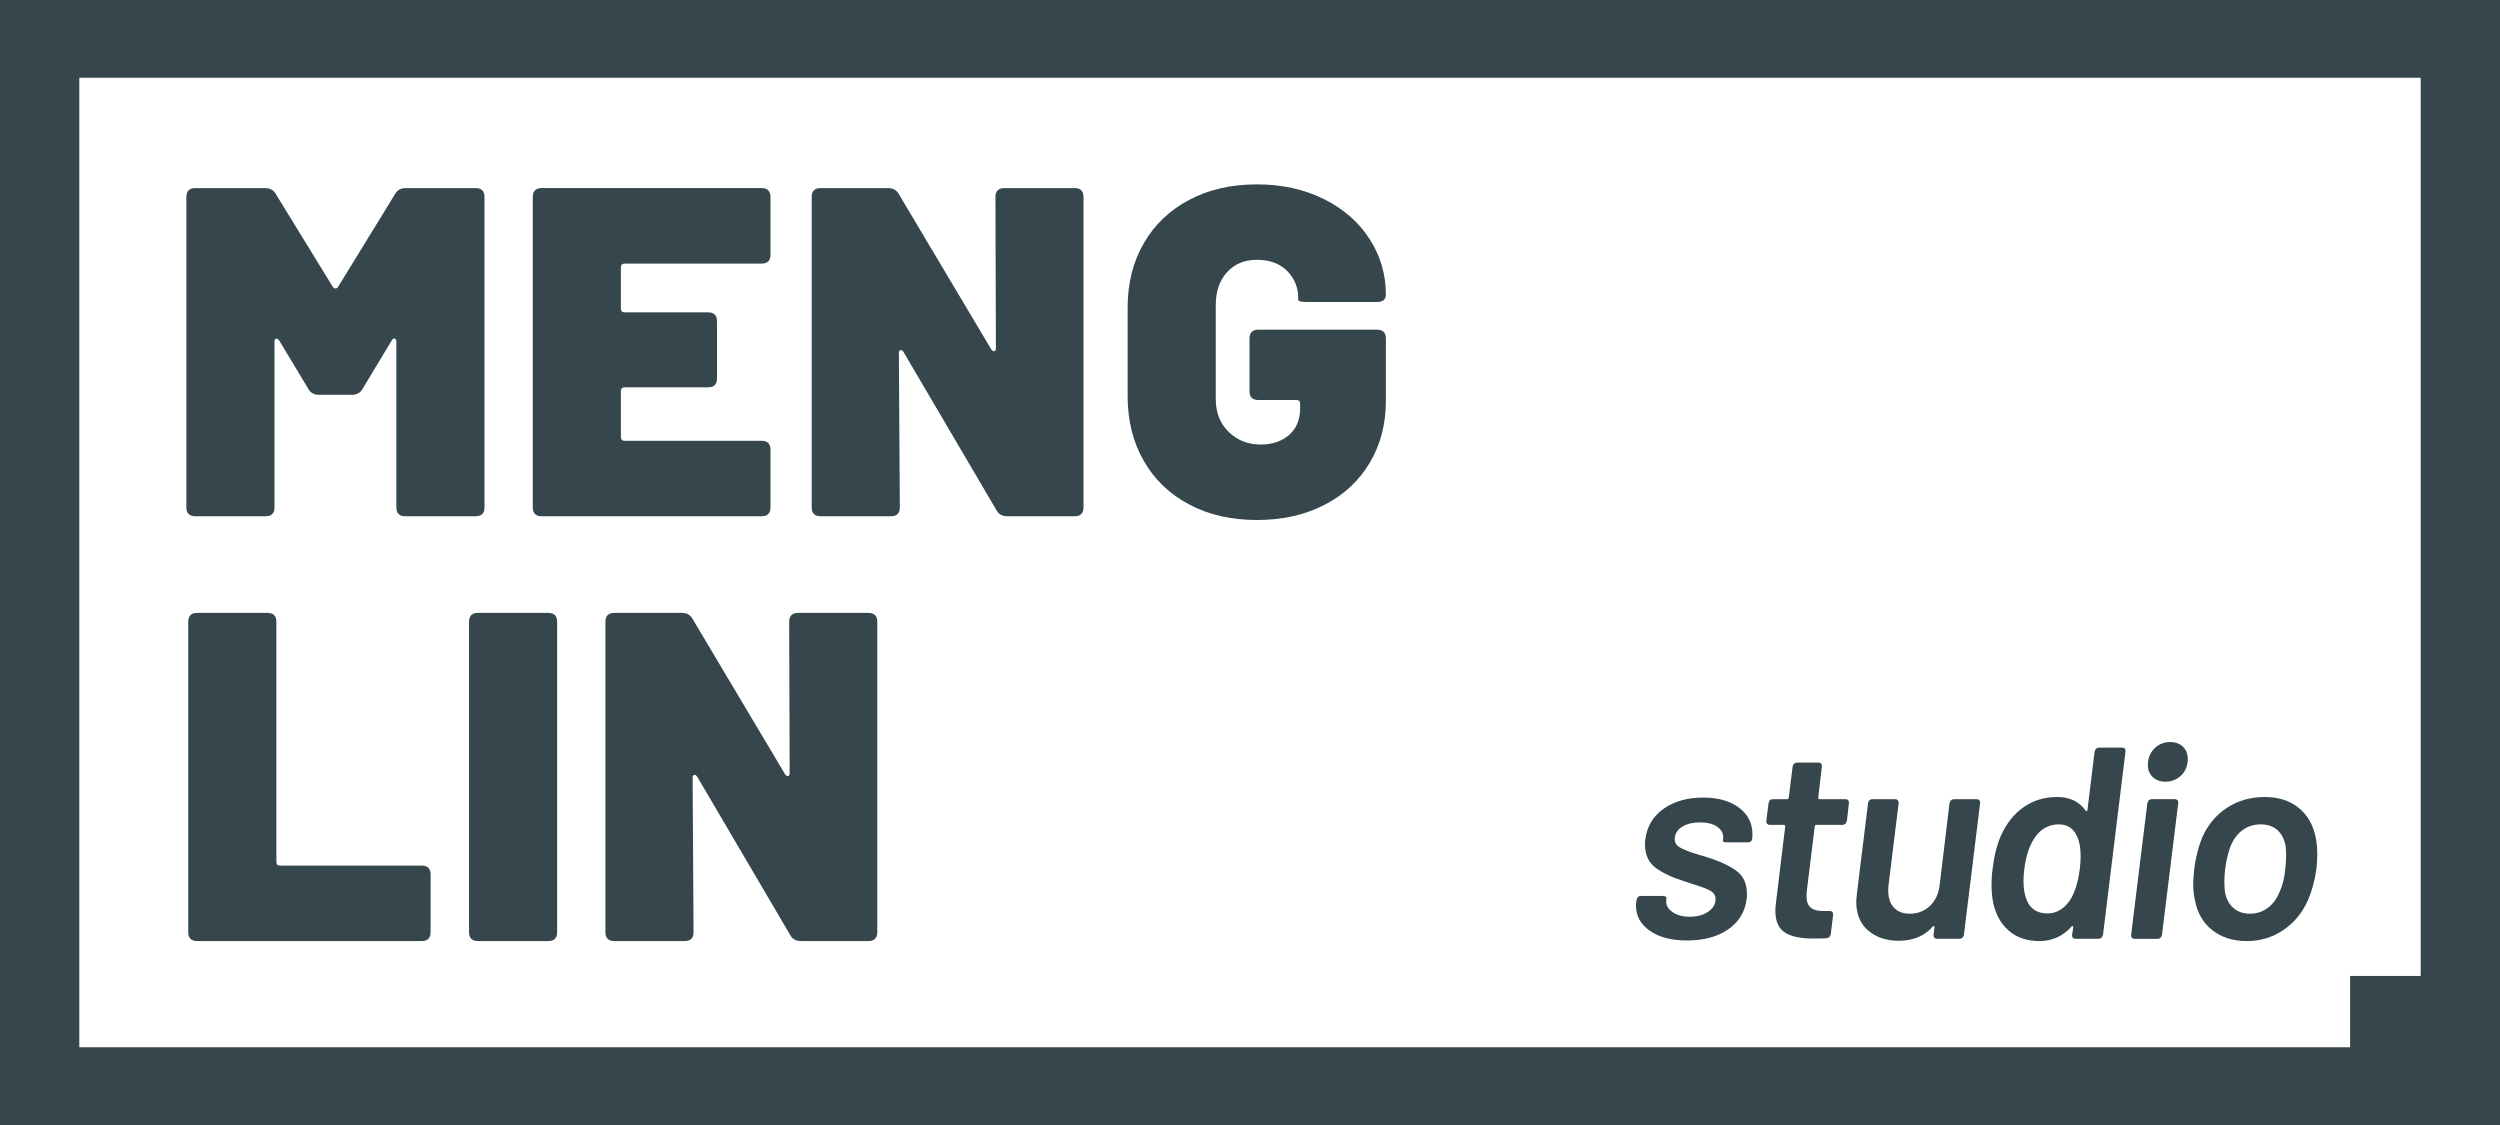
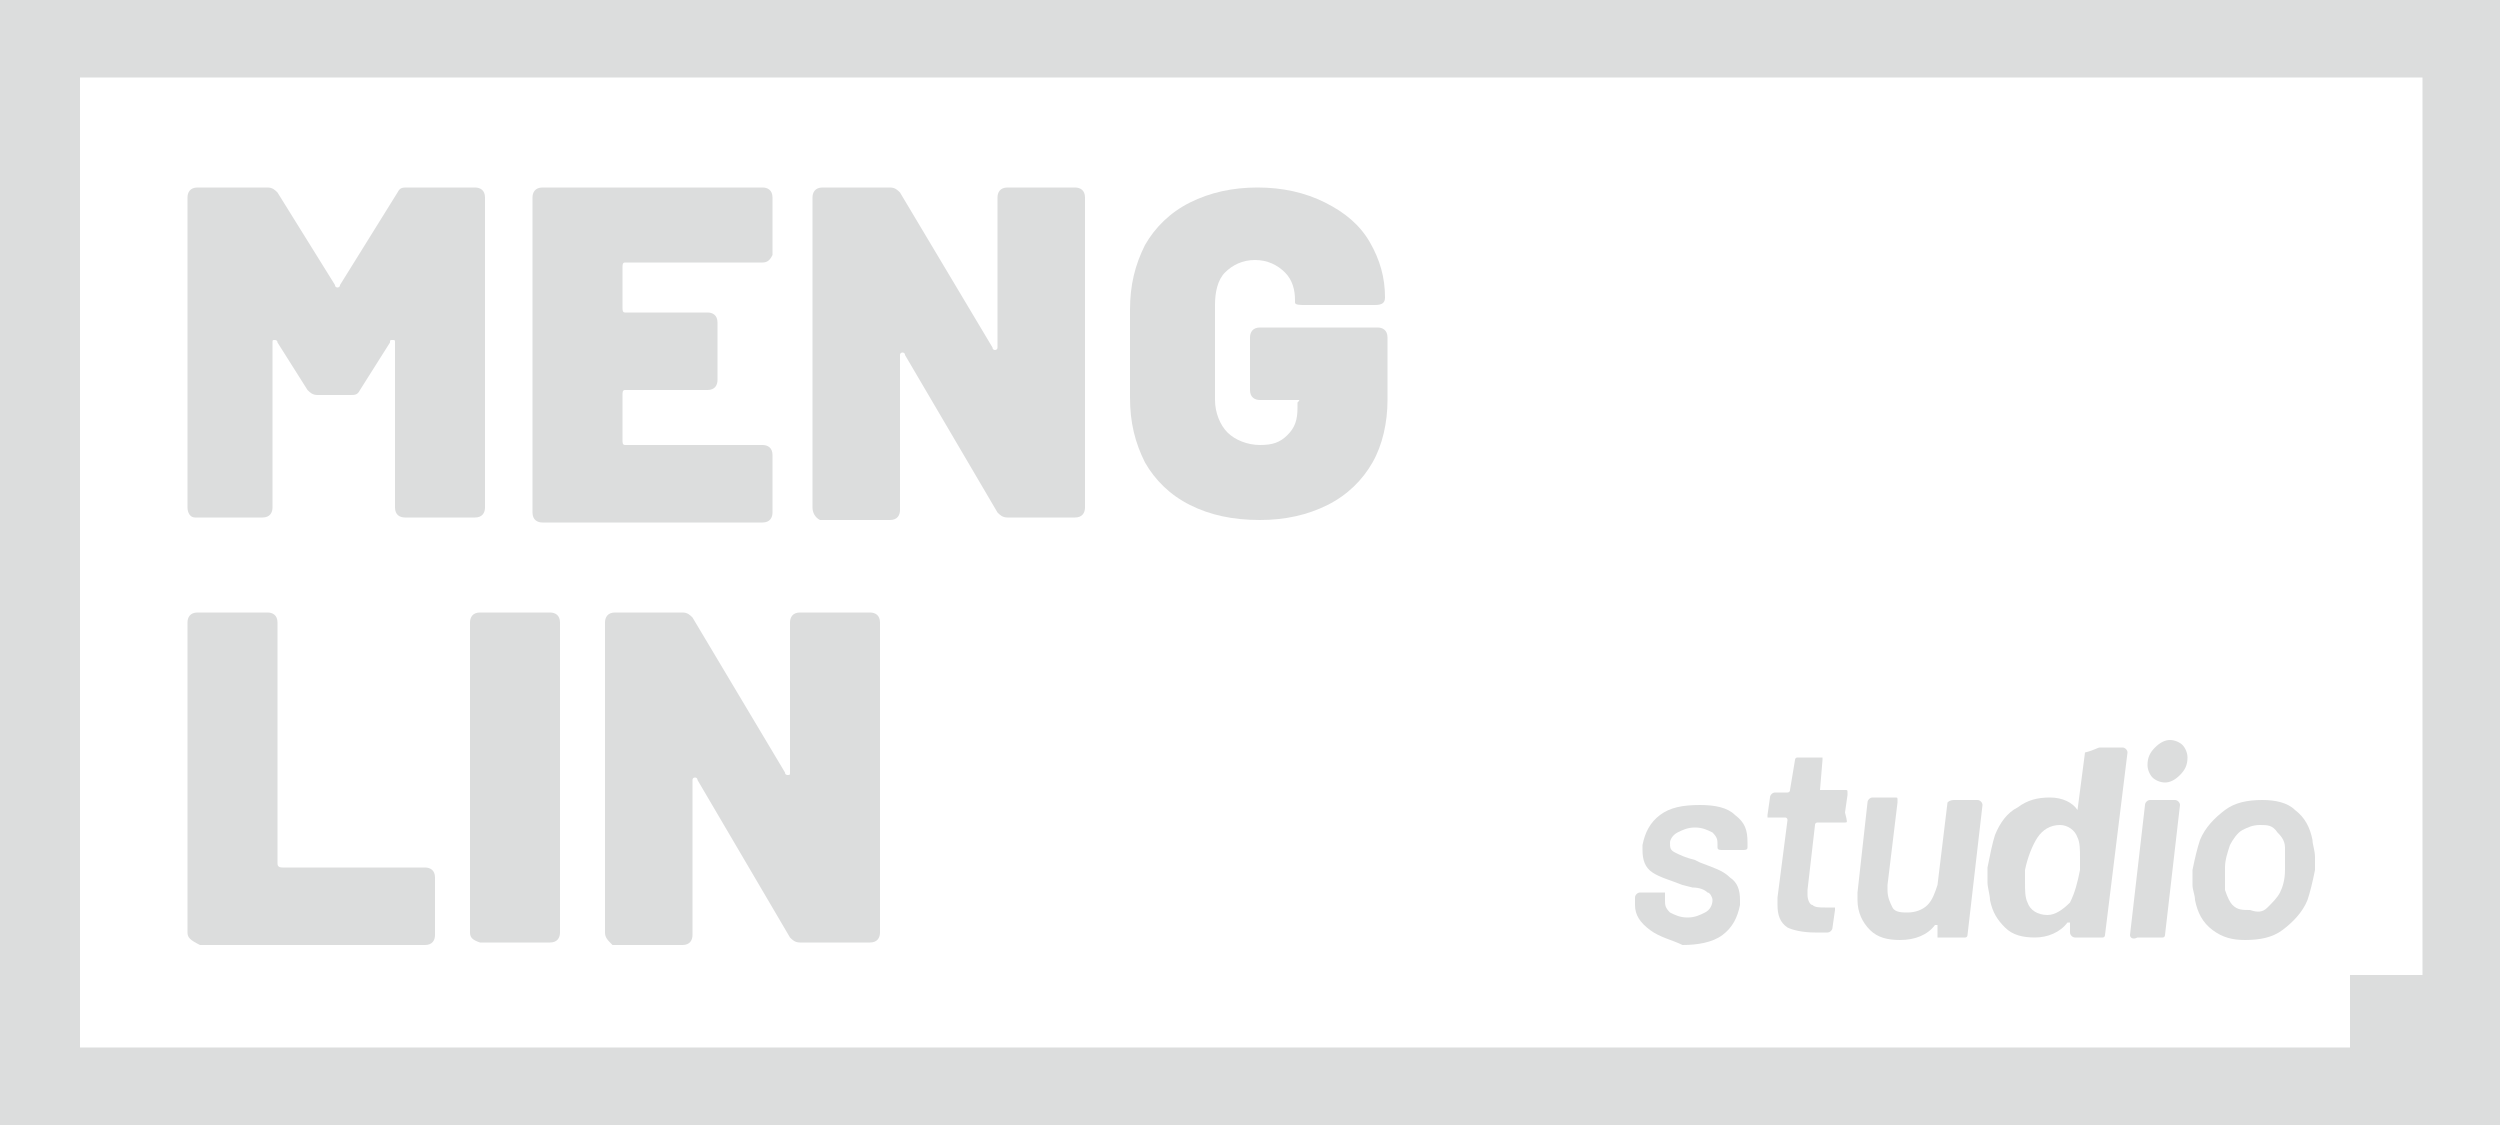
- <svg xmlns="http://www.w3.org/2000/svg" width="100px" height="45px" viewBox="0 0 100 45" version="1.1">
-   <defs />
-   <g id="logo" stroke="none" stroke-width="1" fill="none" fill-rule="evenodd">
-     <path d="M7.455,20.294 L7.455,7.882 C7.455,7.643 7.574,7.524 7.812,7.524 L10.605,7.524 C10.805,7.524 10.949,7.607 11.037,7.768 L13.305,11.463 C13.33,11.513 13.368,11.538 13.418,11.538 C13.468,11.538 13.505,11.513 13.53,11.463 L15.799,7.768 C15.887,7.607 16.03,7.524 16.23,7.524 L19.024,7.524 C19.262,7.524 19.38,7.643 19.38,7.882 L19.38,20.294 C19.38,20.53 19.262,20.65 19.024,20.65 L16.212,20.65 C15.974,20.65 15.855,20.53 15.855,20.294 L15.855,13.675 C15.855,13.6 15.834,13.557 15.79,13.544 C15.746,13.532 15.705,13.557 15.668,13.619 L14.505,15.55 C14.418,15.711 14.274,15.793 14.074,15.793 L12.762,15.793 C12.562,15.793 12.418,15.711 12.33,15.55 L11.168,13.619 C11.13,13.568 11.093,13.544 11.055,13.544 C11.004,13.544 10.98,13.588 10.98,13.675 L10.98,20.294 C10.98,20.53 10.862,20.65 10.624,20.65 L7.812,20.65 C7.574,20.65 7.455,20.53 7.455,20.294" id="Fill-1" fill="#35464D" />
-     <path d="M30.461,10.544 L24.986,10.544 C24.886,10.544 24.836,10.594 24.836,10.694 L24.836,12.342 C24.836,12.444 24.886,12.494 24.986,12.494 L28.324,12.494 C28.561,12.494 28.68,12.613 28.68,12.85 L28.68,15.136 C28.68,15.375 28.561,15.494 28.324,15.494 L24.986,15.494 C24.886,15.494 24.836,15.544 24.836,15.644 L24.836,17.48 C24.836,17.581 24.886,17.631 24.986,17.631 L30.461,17.631 C30.699,17.631 30.819,17.75 30.819,17.988 L30.819,20.294 C30.819,20.531 30.699,20.65 30.461,20.65 L21.667,20.65 C21.43,20.65 21.311,20.531 21.311,20.294 L21.311,7.881 C21.311,7.644 21.43,7.523 21.667,7.523 L30.461,7.523 C30.699,7.523 30.819,7.644 30.819,7.881 L30.819,10.186 C30.819,10.425 30.699,10.544 30.461,10.544" id="Fill-3" fill="#35464D" />
-     <path d="M32.468,20.294 L32.468,7.882 C32.468,7.643 32.586,7.524 32.825,7.524 L35.524,7.524 C35.724,7.524 35.868,7.607 35.955,7.768 L39.65,13.974 C39.686,14.024 39.725,14.05 39.761,14.05 C39.811,14.05 39.836,14.007 39.836,13.919 L39.818,7.882 C39.818,7.643 39.936,7.524 40.175,7.524 L42.985,7.524 C43.222,7.524 43.341,7.643 43.341,7.882 L43.341,20.294 C43.341,20.53 43.222,20.65 42.985,20.65 L40.286,20.65 C40.086,20.65 39.943,20.569 39.857,20.405 L36.144,14.086 C36.105,14.024 36.065,13.997 36.021,14.003 C35.977,14.01 35.955,14.05 35.955,14.125 L35.993,20.294 C35.993,20.53 35.874,20.65 35.636,20.65 L32.825,20.65 C32.586,20.65 32.468,20.53 32.468,20.294" id="Fill-5" fill="#35464D" />
-     <path d="M47.571,20.181 C46.788,19.767 46.182,19.188 45.752,18.438 C45.321,17.686 45.105,16.825 45.105,15.85 L45.105,12.306 C45.105,11.331 45.321,10.472 45.752,9.728 C46.182,8.984 46.788,8.406 47.571,7.994 C48.35,7.581 49.254,7.375 50.279,7.375 C51.279,7.375 52.172,7.572 52.96,7.966 C53.747,8.359 54.358,8.892 54.788,9.569 C55.221,10.244 55.435,10.981 55.435,11.781 C55.435,11.981 55.316,12.08 55.08,12.08 L52.286,12.08 C52.047,12.08 51.929,12.05 51.929,11.988 L51.929,11.912 C51.929,11.498 51.782,11.144 51.49,10.842 C51.194,10.544 50.793,10.392 50.279,10.392 C49.779,10.392 49.379,10.559 49.08,10.891 C48.779,11.222 48.63,11.662 48.63,12.211 L48.63,15.963 C48.63,16.5 48.8,16.938 49.146,17.275 C49.49,17.611 49.916,17.781 50.429,17.781 C50.891,17.781 51.269,17.653 51.565,17.397 C51.857,17.141 52.005,16.788 52.005,16.337 L52.005,16.15 C52.005,16.048 51.955,16 51.854,16 L50.336,16 C50.097,16 49.98,15.881 49.98,15.644 L49.98,13.544 C49.98,13.306 50.097,13.186 50.336,13.186 L55.08,13.186 C55.316,13.186 55.435,13.306 55.435,13.544 L55.435,16.038 C55.435,16.961 55.221,17.788 54.788,18.512 C54.358,19.238 53.75,19.8 52.969,20.2 C52.188,20.6 51.293,20.8 50.279,20.8 C49.254,20.8 48.35,20.594 47.571,20.181" id="Fill-7" fill="#35464D" />
-     <path d="M3.172,3.11 L96.828,3.11 L96.828,39.038 L94.004,39.038 L94.004,41.89 L3.172,41.89 L3.172,3.11 Z M0,45 L100,45 L100,0 L0,0 L0,45 Z" id="Fill-9" fill="#35464D" />
-     <path d="M7.53,37.286 L7.53,24.874 C7.53,24.635 7.649,24.516 7.888,24.516 L10.699,24.516 C10.936,24.516 11.055,24.635 11.055,24.874 L11.055,34.472 C11.055,34.574 11.105,34.624 11.207,34.624 L16.869,34.624 C17.105,34.624 17.224,34.742 17.224,34.978 L17.224,37.286 C17.224,37.522 17.105,37.642 16.869,37.642 L7.888,37.642 C7.649,37.642 7.53,37.522 7.53,37.286" id="Fill-12" fill="#35464D" />
-     <path d="M18.761,37.286 L18.761,24.874 C18.761,24.635 18.879,24.516 19.118,24.516 L21.929,24.516 C22.167,24.516 22.286,24.635 22.286,24.874 L22.286,37.286 C22.286,37.522 22.167,37.642 21.929,37.642 L19.118,37.642 C18.879,37.642 18.761,37.522 18.761,37.286" id="Fill-14" fill="#35464D" />
-     <path d="M24.217,37.286 L24.217,24.874 C24.217,24.635 24.336,24.516 24.575,24.516 L27.273,24.516 C27.473,24.516 27.617,24.599 27.705,24.76 L31.4,30.966 C31.436,31.016 31.475,31.043 31.511,31.043 C31.561,31.043 31.586,30.999 31.586,30.911 L31.567,24.874 C31.567,24.635 31.686,24.516 31.925,24.516 L34.736,24.516 C34.973,24.516 35.092,24.635 35.092,24.874 L35.092,37.286 C35.092,37.522 34.973,37.642 34.736,37.642 L32.036,37.642 C31.836,37.642 31.692,37.561 31.606,37.397 L27.894,31.078 C27.855,31.016 27.814,30.989 27.77,30.996 C27.727,31.002 27.705,31.043 27.705,31.117 L27.742,37.286 C27.742,37.522 27.623,37.642 27.386,37.642 L24.575,37.642 C24.336,37.642 24.217,37.522 24.217,37.286" id="Fill-16" fill="#35464D" />
-     <path d="M65.992,37.231 C65.625,36.972 65.439,36.639 65.439,36.23 C65.439,36.158 65.442,36.103 65.45,36.067 L65.461,36.013 C65.477,35.897 65.538,35.838 65.647,35.838 L66.5,35.838 C66.55,35.838 66.592,35.844 66.62,35.86 C66.65,35.874 66.661,35.892 66.653,35.914 L66.653,35.991 C66.624,36.172 66.699,36.331 66.877,36.466 C67.056,36.602 67.294,36.669 67.592,36.669 C67.892,36.669 68.138,36.602 68.331,36.466 C68.524,36.331 68.622,36.164 68.622,35.967 C68.622,35.824 68.556,35.711 68.425,35.636 C68.294,35.56 68.081,35.477 67.789,35.389 L67.395,35.258 C66.9,35.106 66.511,34.922 66.227,34.713 C65.944,34.5 65.8,34.191 65.8,33.783 C65.8,33.688 65.805,33.617 65.813,33.575 C65.878,33.058 66.12,32.649 66.545,32.35 C66.966,32.052 67.495,31.903 68.128,31.903 C68.727,31.903 69.205,32.038 69.561,32.308 C69.919,32.577 70.097,32.93 70.097,33.366 C70.097,33.455 70.092,33.52 70.086,33.563 C70.07,33.652 70.008,33.694 69.9,33.694 L69.081,33.694 C68.97,33.694 68.916,33.674 68.916,33.628 L68.927,33.563 C68.95,33.374 68.878,33.216 68.714,33.089 C68.55,32.961 68.311,32.897 67.997,32.897 C67.72,32.897 67.491,32.95 67.31,33.055 C67.128,33.163 67.02,33.308 66.992,33.497 C66.97,33.674 67.038,33.806 67.195,33.897 C67.35,33.989 67.611,34.088 67.977,34.199 L68.205,34.264 C68.73,34.424 69.141,34.608 69.435,34.816 C69.731,35.024 69.878,35.338 69.878,35.761 C69.878,35.849 69.874,35.914 69.866,35.958 C69.802,36.475 69.553,36.881 69.124,37.177 C68.694,37.472 68.147,37.619 67.485,37.619 C66.858,37.619 66.36,37.489 65.992,37.231" id="Fill-18" fill="#35464D" />
-     <path d="M73.819,32.947 C73.786,32.98 73.739,32.995 73.681,32.995 L72.655,32.995 C72.611,32.995 72.589,33.017 72.589,33.061 L72.272,35.642 C72.264,35.692 72.261,35.761 72.261,35.848 C72.261,36.051 72.314,36.201 72.419,36.297 C72.525,36.392 72.686,36.439 72.906,36.439 L73.18,36.439 C73.237,36.439 73.276,36.455 73.3,36.489 C73.322,36.52 73.33,36.562 73.322,36.614 L73.234,37.345 C73.219,37.456 73.156,37.517 73.048,37.533 L72.534,37.542 C72.031,37.542 71.651,37.464 71.397,37.301 C71.142,37.142 71.014,36.847 71.014,36.417 C71.014,36.365 71.022,36.267 71.037,36.122 L71.408,33.061 C71.408,33.017 71.389,32.995 71.353,32.995 L70.795,32.995 C70.745,32.995 70.708,32.98 70.681,32.947 C70.656,32.914 70.647,32.872 70.655,32.82 L70.74,32.142 C70.756,32.026 70.817,31.967 70.926,31.967 L71.473,31.967 C71.517,31.967 71.544,31.945 71.55,31.903 L71.703,30.678 C71.709,30.628 71.731,30.584 71.764,30.553 C71.797,30.519 71.837,30.505 71.889,30.505 L72.731,30.505 C72.789,30.505 72.83,30.519 72.851,30.553 C72.873,30.584 72.88,30.628 72.873,30.678 L72.731,31.903 C72.723,31.917 72.725,31.933 72.737,31.945 C72.747,31.961 72.764,31.967 72.786,31.967 L73.812,31.967 C73.87,31.967 73.912,31.984 73.933,32.017 C73.955,32.05 73.962,32.092 73.955,32.142 L73.878,32.82 C73.87,32.872 73.851,32.914 73.819,32.947" id="Fill-20" fill="#35464D" />
-     <path d="M78.175,31.967 L79.05,31.967 C79.166,31.967 79.217,32.026 79.202,32.142 L78.558,37.38 C78.55,37.43 78.531,37.472 78.497,37.505 C78.466,37.537 78.422,37.553 78.372,37.553 L77.486,37.553 C77.434,37.553 77.397,37.537 77.37,37.505 C77.345,37.472 77.338,37.43 77.344,37.38 L77.377,37.094 C77.377,37.065 77.369,37.047 77.355,37.04 C77.341,37.033 77.322,37.044 77.3,37.073 C76.972,37.445 76.52,37.63 75.944,37.63 C75.456,37.63 75.052,37.495 74.731,37.225 C74.411,36.956 74.25,36.569 74.25,36.067 C74.25,36.009 74.258,35.914 74.272,35.783 L74.72,32.142 C74.734,32.026 74.797,31.967 74.906,31.967 L75.802,31.967 C75.855,31.967 75.892,31.984 75.917,32.017 C75.942,32.05 75.952,32.092 75.944,32.142 L75.539,35.422 C75.533,35.465 75.53,35.534 75.53,35.63 C75.53,35.914 75.603,36.139 75.753,36.301 C75.903,36.465 76.117,36.548 76.392,36.548 C76.706,36.548 76.972,36.445 77.191,36.242 C77.409,36.037 77.541,35.765 77.584,35.422 L77.978,32.142 C78,32.026 78.066,31.967 78.175,31.967" id="Fill-22" fill="#35464D" />
-     <path d="M83.192,34.755 C83.214,34.566 83.225,34.395 83.225,34.242 C83.225,33.914 83.176,33.652 83.083,33.455 C82.937,33.135 82.694,32.974 82.35,32.974 C81.987,32.974 81.683,33.127 81.444,33.431 C81.195,33.76 81.039,34.205 80.973,34.766 C80.95,34.941 80.94,35.102 80.94,35.247 C80.94,35.547 80.984,35.802 81.072,36.013 C81.217,36.361 81.494,36.538 81.903,36.538 C82.251,36.538 82.547,36.366 82.787,36.024 C82.984,35.739 83.119,35.316 83.192,34.755 M83.98,29.903 L84.864,29.903 C84.981,29.903 85.033,29.961 85.017,30.077 L84.122,37.38 C84.114,37.43 84.094,37.472 84.062,37.505 C84.028,37.538 83.983,37.553 83.925,37.553 L83.039,37.553 C82.922,37.553 82.872,37.495 82.886,37.38 L82.93,37.094 C82.93,37.066 82.922,37.047 82.908,37.041 C82.894,37.033 82.875,37.044 82.853,37.072 C82.509,37.452 82.084,37.642 81.575,37.642 C81.078,37.642 80.673,37.505 80.356,37.231 C80.037,36.958 79.83,36.585 79.726,36.111 C79.683,35.878 79.661,35.636 79.661,35.389 C79.661,35.156 79.676,34.941 79.706,34.744 C79.764,34.235 79.876,33.791 80.044,33.411 C80.262,32.93 80.562,32.555 80.947,32.285 C81.33,32.016 81.775,31.88 82.284,31.88 C82.78,31.88 83.159,32.058 83.422,32.416 C83.436,32.439 83.453,32.447 83.472,32.444 C83.489,32.441 83.498,32.424 83.498,32.394 L83.783,30.077 C83.805,29.961 83.87,29.903 83.98,29.903" id="Fill-24" fill="#35464D" />
-     <path d="M86.111,31.082 C85.98,30.959 85.914,30.798 85.914,30.601 C85.914,30.338 86,30.121 86.17,29.945 C86.341,29.771 86.555,29.682 86.81,29.682 C87.022,29.682 87.191,29.746 87.319,29.87 C87.445,29.993 87.511,30.157 87.511,30.36 C87.511,30.623 87.425,30.84 87.253,31.012 C87.081,31.182 86.869,31.268 86.613,31.268 C86.41,31.268 86.242,31.205 86.111,31.082 M85.247,37.379 L85.892,32.143 C85.914,32.026 85.98,31.966 86.089,31.966 L86.975,31.966 C87.091,31.966 87.142,32.026 87.127,32.143 L86.481,37.379 C86.475,37.429 86.456,37.473 86.422,37.504 C86.391,37.538 86.347,37.554 86.297,37.554 L85.4,37.554 C85.285,37.554 85.233,37.495 85.247,37.379" id="Fill-26" fill="#35464D" />
-     <path d="M90.707,36.319 C90.915,36.164 91.073,35.952 91.184,35.674 C91.299,35.433 91.376,35.127 91.412,34.755 C91.434,34.558 91.445,34.377 91.445,34.208 C91.445,34.106 91.438,33.983 91.423,33.838 C91.373,33.56 91.26,33.347 91.09,33.197 C90.918,33.049 90.698,32.974 90.427,32.974 C90.159,32.974 89.92,33.049 89.712,33.197 C89.504,33.347 89.343,33.56 89.226,33.838 C89.123,34.114 89.051,34.42 89.007,34.755 C88.985,34.938 88.974,35.116 88.974,35.291 C88.974,35.4 88.982,35.528 88.996,35.674 C89.048,35.952 89.16,36.164 89.335,36.319 C89.509,36.472 89.732,36.547 90.002,36.547 C90.265,36.547 90.499,36.472 90.707,36.319 M88.488,37.203 C88.12,36.913 87.888,36.508 87.795,35.991 C87.749,35.802 87.729,35.586 87.729,35.345 C87.729,35.206 87.743,35.006 87.771,34.744 C87.83,34.285 87.937,33.87 88.088,33.497 C88.315,32.988 88.648,32.591 89.084,32.308 C89.521,32.022 90.024,31.88 90.593,31.88 C91.13,31.88 91.58,32.022 91.937,32.308 C92.295,32.591 92.523,32.985 92.626,33.488 C92.67,33.691 92.691,33.925 92.691,34.188 C92.691,34.361 92.68,34.544 92.659,34.733 C92.599,35.185 92.491,35.6 92.33,35.98 C92.105,36.497 91.776,36.903 91.34,37.197 C90.907,37.494 90.416,37.642 89.871,37.642 C89.316,37.642 88.855,37.495 88.488,37.203" id="Fill-28" fill="#35464D" />
+ <svg xmlns="http://www.w3.org/2000/svg" version="1.1" id="圖層_1" x="0px" y="0px" viewBox="0 0 100 45" style="enable-background:new 0 0 100 45;" xml:space="preserve">
+   <style type="text/css">
+ 	.st0{fill:#DCDDDD;}
+ </style>
+   <g id="logo">
+     <path id="Fill-1" class="st0" d="M7.5,20.3V7.9c0-0.2,0.1-0.4,0.4-0.4h2.8c0.2,0,0.3,0.1,0.4,0.2l2.3,3.7c0,0.1,0.1,0.1,0.1,0.1   s0.1,0,0.1-0.1l2.3-3.7c0.1-0.2,0.2-0.2,0.4-0.2H19c0.2,0,0.4,0.1,0.4,0.4v12.4c0,0.2-0.1,0.4-0.4,0.4h-2.8c-0.2,0-0.4-0.1-0.4-0.4   v-6.6c0-0.1,0-0.1-0.1-0.1s-0.1,0-0.1,0.1l-1.2,1.9c-0.1,0.2-0.2,0.2-0.4,0.2h-1.3c-0.2,0-0.3-0.1-0.4-0.2l-1.2-1.9   c0-0.1-0.1-0.1-0.1-0.1c-0.1,0-0.1,0-0.1,0.1v6.6c0,0.2-0.1,0.4-0.4,0.4H7.8C7.6,20.7,7.5,20.5,7.5,20.3" />
+     <path id="Fill-3" class="st0" d="M30.5,10.5H25c-0.1,0-0.1,0.1-0.1,0.2v1.6c0,0.1,0,0.2,0.1,0.2h3.3c0.2,0,0.4,0.1,0.4,0.4v2.3   c0,0.2-0.1,0.4-0.4,0.4H25c-0.1,0-0.1,0.1-0.1,0.2v1.8c0,0.1,0,0.2,0.1,0.2h5.5c0.2,0,0.4,0.1,0.4,0.4v2.3c0,0.2-0.1,0.4-0.4,0.4   h-8.8c-0.2,0-0.4-0.1-0.4-0.4V7.9c0-0.2,0.1-0.4,0.4-0.4h8.8c0.2,0,0.4,0.1,0.4,0.4v2.3C30.8,10.4,30.7,10.5,30.5,10.5" />
+     <path id="Fill-5" class="st0" d="M32.5,20.3V7.9c0-0.2,0.1-0.4,0.4-0.4h2.7c0.2,0,0.3,0.1,0.4,0.2l3.7,6.2c0,0.1,0.1,0.1,0.1,0.1   c0,0,0.1,0,0.1-0.1l0-6c0-0.2,0.1-0.4,0.4-0.4H43c0.2,0,0.4,0.1,0.4,0.4v12.4c0,0.2-0.1,0.4-0.4,0.4h-2.7c-0.2,0-0.3-0.1-0.4-0.2   l-3.7-6.3c0-0.1-0.1-0.1-0.1-0.1c0,0-0.1,0-0.1,0.1l0,6.2c0,0.2-0.1,0.4-0.4,0.4h-2.8C32.6,20.7,32.5,20.5,32.5,20.3" />
+     <path id="Fill-7" class="st0" d="M47.6,20.2c-0.8-0.4-1.4-1-1.8-1.7c-0.4-0.8-0.6-1.6-0.6-2.6v-3.5c0-1,0.2-1.8,0.6-2.6   c0.4-0.7,1-1.3,1.8-1.7c0.8-0.4,1.7-0.6,2.7-0.6c1,0,1.9,0.2,2.7,0.6c0.8,0.4,1.4,0.9,1.8,1.6c0.4,0.7,0.6,1.4,0.6,2.2   c0,0.2-0.1,0.3-0.4,0.3h-2.8c-0.2,0-0.4,0-0.4-0.1v-0.1c0-0.4-0.1-0.8-0.4-1.1c-0.3-0.3-0.7-0.5-1.2-0.5c-0.5,0-0.9,0.2-1.2,0.5   c-0.3,0.3-0.4,0.8-0.4,1.3V16c0,0.5,0.2,1,0.5,1.3c0.3,0.3,0.8,0.5,1.3,0.5c0.5,0,0.8-0.1,1.1-0.4c0.3-0.3,0.4-0.6,0.4-1.1v-0.2   C52,16,52,16,51.9,16h-1.5c-0.2,0-0.4-0.1-0.4-0.4v-2.1c0-0.2,0.1-0.4,0.4-0.4h4.7c0.2,0,0.4,0.1,0.4,0.4V16c0,0.9-0.2,1.8-0.6,2.5   c-0.4,0.7-1,1.3-1.8,1.7c-0.8,0.4-1.7,0.6-2.7,0.6C49.3,20.8,48.4,20.6,47.6,20.2" />
+     <path id="Fill-9" class="st0" d="M3.2,3.1h93.7V39H94v2.9H3.2V3.1z M0,45h100V0H0V45z" />
+     <path id="Fill-12" class="st0" d="M7.5,37.3V24.9c0-0.2,0.1-0.4,0.4-0.4h2.8c0.2,0,0.4,0.1,0.4,0.4v9.6c0,0.1,0,0.2,0.2,0.2h5.7   c0.2,0,0.4,0.1,0.4,0.4v2.3c0,0.2-0.1,0.4-0.4,0.4h-9C7.6,37.6,7.5,37.5,7.5,37.3" />
+     <path id="Fill-14" class="st0" d="M18.8,37.3V24.9c0-0.2,0.1-0.4,0.4-0.4h2.8c0.2,0,0.4,0.1,0.4,0.4v12.4c0,0.2-0.1,0.4-0.4,0.4   h-2.8C18.9,37.6,18.8,37.5,18.8,37.3" />
+     <path id="Fill-16" class="st0" d="M24.2,37.3V24.9c0-0.2,0.1-0.4,0.4-0.4h2.7c0.2,0,0.3,0.1,0.4,0.2l3.7,6.2c0,0.1,0.1,0.1,0.1,0.1   c0.1,0,0.1,0,0.1-0.1l0-6c0-0.2,0.1-0.4,0.4-0.4h2.8c0.2,0,0.4,0.1,0.4,0.4v12.4c0,0.2-0.1,0.4-0.4,0.4H32c-0.2,0-0.3-0.1-0.4-0.2   l-3.7-6.3c0-0.1-0.1-0.1-0.1-0.1c0,0-0.1,0-0.1,0.1l0,6.2c0,0.2-0.1,0.4-0.4,0.4h-2.8C24.3,37.6,24.2,37.5,24.2,37.3" />
+     <path id="Fill-18" class="st0" d="M66,37.2c-0.4-0.3-0.6-0.6-0.6-1c0-0.1,0-0.1,0-0.2l0-0.1c0-0.1,0.1-0.2,0.2-0.2h0.9   c0.1,0,0.1,0,0.1,0c0,0,0,0,0,0.1V36c0,0.2,0,0.3,0.2,0.5c0.2,0.1,0.4,0.2,0.7,0.2c0.3,0,0.5-0.1,0.7-0.2c0.2-0.1,0.3-0.3,0.3-0.5   c0-0.1-0.1-0.3-0.2-0.3c-0.1-0.1-0.3-0.2-0.6-0.2l-0.4-0.1c-0.5-0.2-0.9-0.3-1.2-0.5c-0.3-0.2-0.4-0.5-0.4-0.9c0-0.1,0-0.2,0-0.2   c0.1-0.5,0.3-0.9,0.7-1.2c0.4-0.3,0.9-0.4,1.6-0.4c0.6,0,1.1,0.1,1.4,0.4c0.4,0.3,0.5,0.6,0.5,1.1c0,0.1,0,0.2,0,0.2   c0,0.1-0.1,0.1-0.2,0.1h-0.8c-0.1,0-0.2,0-0.2-0.1l0-0.1c0-0.2,0-0.3-0.2-0.5c-0.2-0.1-0.4-0.2-0.7-0.2c-0.3,0-0.5,0.1-0.7,0.2   c-0.2,0.1-0.3,0.3-0.3,0.4c0,0.2,0,0.3,0.2,0.4c0.2,0.1,0.4,0.2,0.8,0.3l0.2,0.1c0.5,0.2,0.9,0.3,1.2,0.6c0.3,0.2,0.4,0.5,0.4,0.9   c0,0.1,0,0.2,0,0.2c-0.1,0.5-0.3,0.9-0.7,1.2c-0.4,0.3-1,0.4-1.6,0.4C66.9,37.6,66.4,37.5,66,37.2" />
+     <path id="Fill-20" class="st0" d="M73.8,32.9c0,0-0.1,0-0.1,0h-1c0,0-0.1,0-0.1,0.1l-0.3,2.6c0,0,0,0.1,0,0.2   c0,0.2,0.1,0.4,0.2,0.4c0.1,0.1,0.3,0.1,0.5,0.1h0.3c0.1,0,0.1,0,0.1,0c0,0,0,0.1,0,0.1l-0.1,0.7c0,0.1-0.1,0.2-0.2,0.2l-0.5,0   c-0.5,0-0.9-0.1-1.1-0.2c-0.3-0.2-0.4-0.5-0.4-0.9c0-0.1,0-0.1,0-0.3l0.4-3.1c0,0,0-0.1-0.1-0.1h-0.6c-0.1,0-0.1,0-0.1,0   c0,0,0-0.1,0-0.1l0.1-0.7c0-0.1,0.1-0.2,0.2-0.2h0.5c0,0,0.1,0,0.1-0.1l0.2-1.2c0,0,0-0.1,0.1-0.1c0,0,0.1,0,0.1,0h0.8   c0.1,0,0.1,0,0.1,0c0,0,0,0.1,0,0.1l-0.1,1.2c0,0,0,0,0,0c0,0,0,0,0,0h1c0.1,0,0.1,0,0.1,0.1c0,0,0,0.1,0,0.1l-0.1,0.7   C73.9,32.9,73.9,32.9,73.8,32.9" />
+     <path id="Fill-22" class="st0" d="M78.2,32h0.9c0.1,0,0.2,0.1,0.2,0.2l-0.6,5.2c0,0,0,0.1-0.1,0.1c0,0-0.1,0-0.1,0h-0.9   c-0.1,0-0.1,0-0.1,0c0,0,0-0.1,0-0.1l0-0.3c0,0,0,0,0-0.1c0,0,0,0-0.1,0c-0.3,0.4-0.8,0.6-1.4,0.6c-0.5,0-0.9-0.1-1.2-0.4   c-0.3-0.3-0.5-0.7-0.5-1.2c0-0.1,0-0.2,0-0.3l0.4-3.6c0-0.1,0.1-0.2,0.2-0.2h0.9c0.1,0,0.1,0,0.1,0.1c0,0,0,0.1,0,0.1l-0.4,3.3   c0,0,0,0.1,0,0.2c0,0.3,0.1,0.5,0.2,0.7c0.1,0.2,0.4,0.2,0.6,0.2c0.3,0,0.6-0.1,0.8-0.3c0.2-0.2,0.3-0.5,0.4-0.8l0.4-3.3   C78,32,78.1,32,78.2,32" />
+     <path id="Fill-24" class="st0" d="M83.2,34.8c0-0.2,0-0.4,0-0.5c0-0.3,0-0.6-0.1-0.8c-0.1-0.3-0.4-0.5-0.7-0.5   c-0.4,0-0.7,0.2-0.9,0.5c-0.2,0.3-0.4,0.8-0.5,1.3c0,0.2,0,0.3,0,0.5c0,0.3,0,0.6,0.1,0.8c0.1,0.3,0.4,0.5,0.8,0.5   c0.3,0,0.6-0.2,0.9-0.5C83,35.7,83.1,35.3,83.2,34.8 M84,29.9h0.9c0.1,0,0.2,0.1,0.2,0.2l-0.9,7.3c0,0,0,0.1-0.1,0.1   c0,0-0.1,0-0.1,0H83c-0.1,0-0.2-0.1-0.2-0.2l0-0.3c0,0,0,0,0-0.1c0,0,0,0-0.1,0c-0.3,0.4-0.8,0.6-1.3,0.6c-0.5,0-0.9-0.1-1.2-0.4   c-0.3-0.3-0.5-0.6-0.6-1.1c0-0.2-0.1-0.5-0.1-0.7c0-0.2,0-0.4,0-0.6c0.1-0.5,0.2-1,0.3-1.3c0.2-0.5,0.5-0.9,0.9-1.1   c0.4-0.3,0.8-0.4,1.3-0.4c0.5,0,0.9,0.2,1.1,0.5c0,0,0,0,0,0c0,0,0,0,0,0l0.3-2.3C83.8,30,83.9,29.9,84,29.9" />
+     <path id="Fill-26" class="st0" d="M86.1,31.1c-0.1-0.1-0.2-0.3-0.2-0.5c0-0.3,0.1-0.5,0.3-0.7c0.2-0.2,0.4-0.3,0.6-0.3   c0.2,0,0.4,0.1,0.5,0.2c0.1,0.1,0.2,0.3,0.2,0.5c0,0.3-0.1,0.5-0.3,0.7c-0.2,0.2-0.4,0.3-0.6,0.3C86.4,31.3,86.2,31.2,86.1,31.1    M85.2,37.4l0.6-5.2c0-0.1,0.1-0.2,0.2-0.2H87c0.1,0,0.2,0.1,0.2,0.2l-0.6,5.2c0,0,0,0.1-0.1,0.1c0,0-0.1,0-0.1,0h-0.9   C85.3,37.6,85.2,37.5,85.2,37.4" />
+     <path id="Fill-28" class="st0" d="M90.7,36.3c0.2-0.2,0.4-0.4,0.5-0.6c0.1-0.2,0.2-0.5,0.2-0.9c0-0.2,0-0.4,0-0.5   c0-0.1,0-0.2,0-0.4c0-0.3-0.2-0.5-0.3-0.6C90.9,33,90.7,33,90.4,33c-0.3,0-0.5,0.1-0.7,0.2c-0.2,0.1-0.4,0.4-0.5,0.6   c-0.1,0.3-0.2,0.6-0.2,0.9c0,0.2,0,0.4,0,0.5c0,0.1,0,0.2,0,0.4c0.1,0.3,0.2,0.5,0.3,0.6c0.2,0.2,0.4,0.2,0.7,0.2   C90.3,36.5,90.5,36.5,90.7,36.3 M88.5,37.2c-0.4-0.3-0.6-0.7-0.7-1.2c0-0.2-0.1-0.4-0.1-0.6c0-0.1,0-0.3,0-0.6   c0.1-0.5,0.2-0.9,0.3-1.2c0.2-0.5,0.6-0.9,1-1.2c0.4-0.3,0.9-0.4,1.5-0.4c0.5,0,1,0.1,1.3,0.4c0.4,0.3,0.6,0.7,0.7,1.2   c0,0.2,0.1,0.4,0.1,0.7c0,0.2,0,0.4,0,0.5c-0.1,0.5-0.2,0.9-0.3,1.2c-0.2,0.5-0.6,0.9-1,1.2c-0.4,0.3-0.9,0.4-1.5,0.4   C89.3,37.6,88.9,37.5,88.5,37.2" />
  </g>
</svg>
